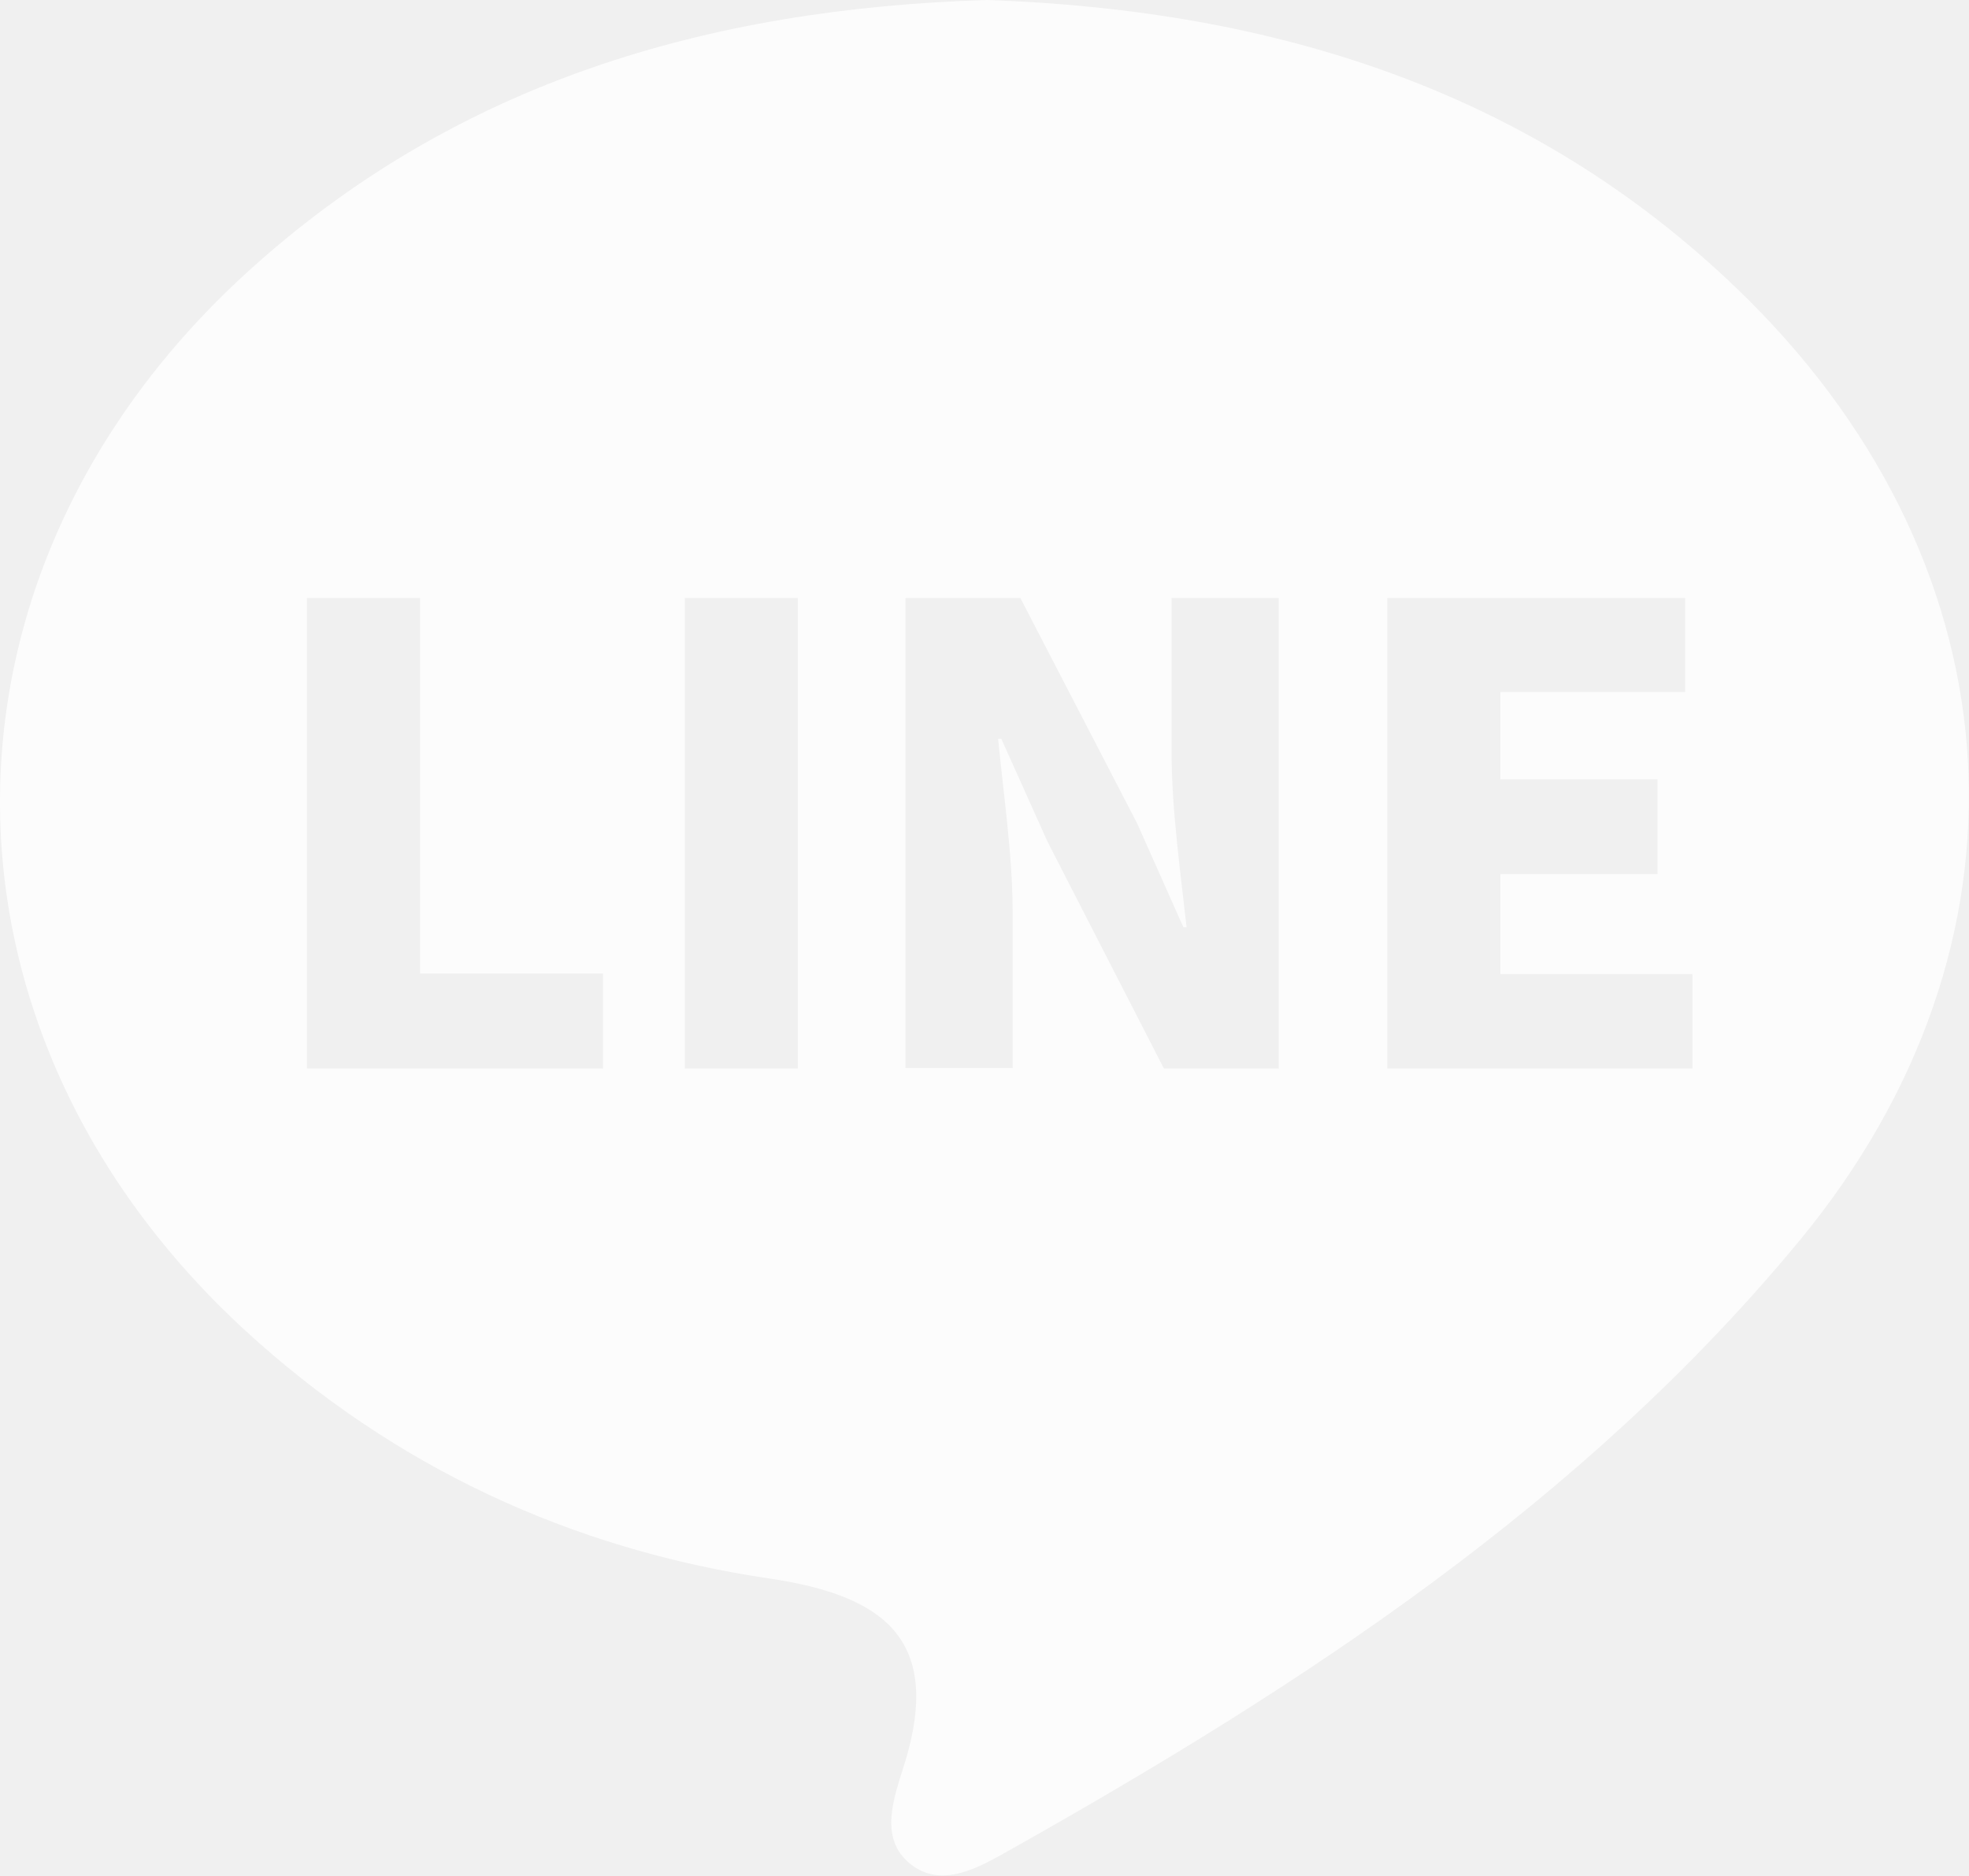
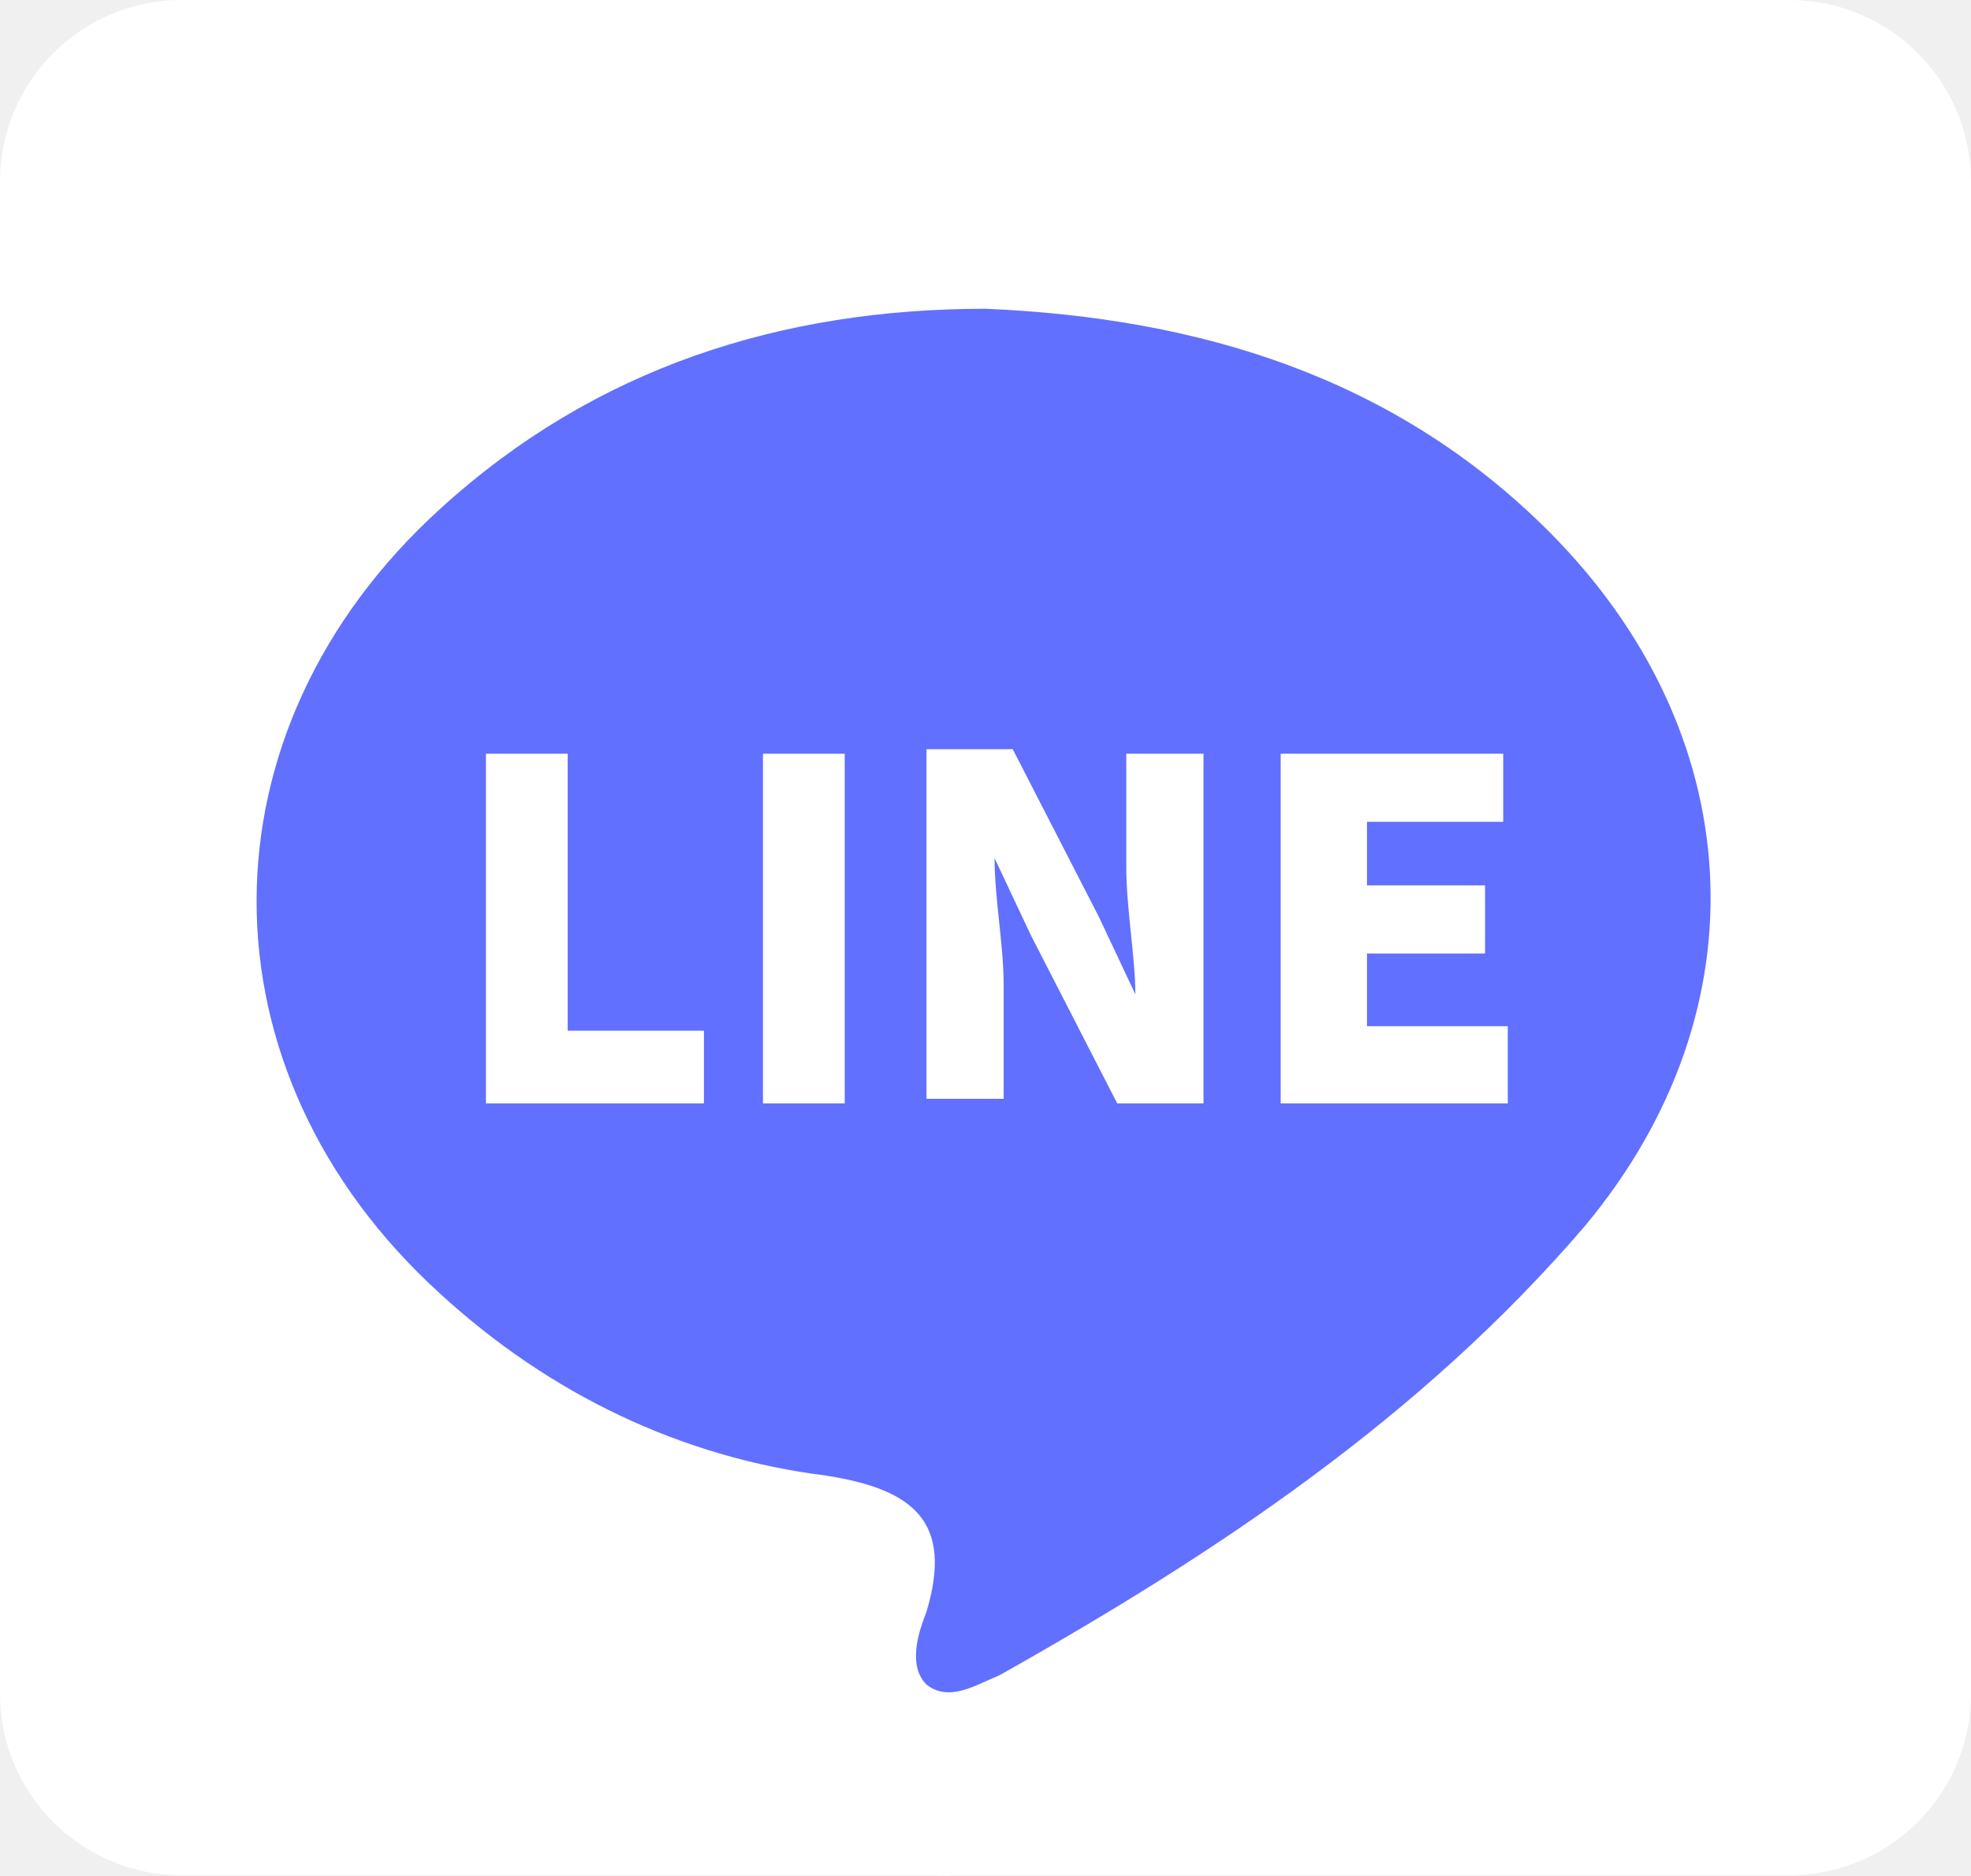
- <svg xmlns="http://www.w3.org/2000/svg" id="navbar" viewBox="0 0 43.36 41.3">
+ <svg xmlns="http://www.w3.org/2000/svg" id="navbar" version="1.1" viewBox="0 0 43.4 41.3">
  <defs>
-     <style>.cls-1{fill:#fcfcfc;}</style>
+     <style>
+       .st0 {
+         fill: #fcfcfc;
+       }
+ 
+       .st1 {
+         fill: #fff;
+       }
+ 
+       .st2 {
+         fill: #5061ff;
+         isolation: isolate;
+         opacity: .9;
+       }
+     </style>
  </defs>
-   <path class="cls-1" d="M38.51,6.61C33.86,1.99,28.06,.22,21.73,0,15.6,.19,10.05,1.81,5.46,5.98c-7.26,6.6-7.28,16.68-.06,23.32,3.27,3,7.16,4.81,11.53,5.46,2.51,.37,3.84,1.32,2.99,4.08-.22,.71-.59,1.64,.13,2.21,.69,.55,1.5,.08,2.19-.31,6.45-3.63,12.62-7.65,17.38-13.41,5.39-6.52,4.89-14.74-1.11-20.72ZM13.29,23.53H6.76V13.17h2.49v8.27h4.03v2.09Zm4.28,0h-2.49V13.17h2.49v10.36Zm10.59,0h-2.53l-2.56-4.99-1.02-2.27h-.07c.11,1.15,.32,2.57,.32,3.82v3.43h-2.36V13.17h2.53l2.57,4.96,1.02,2.29h.07c-.12-1.1-.33-2.59-.33-3.82v-3.43h2.36v10.36Zm9.11,0h-6.72V13.17h6.56v2.07h-4.07v1.92h3.46v2.09h-3.46v2.2h4.23v2.09Z" />
+   <path class="st0" d="M38.5,6.6C33.9,2,28.1.2,21.7,0,15.6.2,10.1,1.8,5.5,6c-7.3,6.6-7.3,16.7,0,23.3,3.3,3,7.2,4.8,11.5,5.5,2.5.4,3.8,1.3,3,4.1-.2.7-.6,1.6.1,2.2.7.5,1.5,0,2.2-.3,6.4-3.6,12.6-7.7,17.4-13.4,5.4-6.5,4.9-14.7-1.1-20.7h-.1ZM13.3,23.5h-6.5v-10.4h2.5v8.3h4v2.1h0ZM17.6,23.5h-2.5v-10.4h2.5v10.4ZM28.2,23.5h-2.5l-2.6-5-1-2.3h0c.1,1.1.3,2.6.3,3.8v3.4h-2.4v-10.4h2.5l2.6,5,1,2.3h0c-.1-1.1-.3-2.6-.3-3.8v-3.4h2.4v10.4ZM37.3,23.5h-6.7v-10.4h6.6v2.1h-4.1v1.9h3.5v2.1h-3.5v2.2h4.2v2.1h0Z" />
+   <g>
+     <rect class="st1" width="43.4" height="41.3" rx="4" ry="4" />
+     <path class="st2" d="M34.1,11.7c-3.4-3.4-7.7-4.7-12.4-4.9-4.5,0-8.6,1.3-12,4.4-5.4,4.9-5.4,12.4,0,17.3,2.4,2.2,5.3,3.6,8.5,4,1.9.3,2.8,1,2.2,3-.2.5-.4,1.2,0,1.6.5.4,1.1,0,1.6-.2,4.8-2.7,9.3-5.7,12.9-9.9,4-4.8,3.6-10.9-.8-15.3ZM15.5,24.3h-4.8v-7.7h1.8v6.1h3v1.5h0ZM18.6,24.3h-1.8v-7.7h1.8v7.7ZM26.5,24.3h-1.9l-1.9-3.7-.8-1.7h0c0,.9.2,1.9.2,2.8v2.5h-1.7v-7.7h1.9l1.9,3.7.8,1.7h0c0-.8-.2-1.9-.2-2.8v-2.5h1.7v7.7ZM33.2,24.3h-5v-7.7h4.9v1.5h-3v1.4h2.6v1.5h-2.6v1.6h3.1v1.5h0v.2Z" />
+   </g>
</svg>
